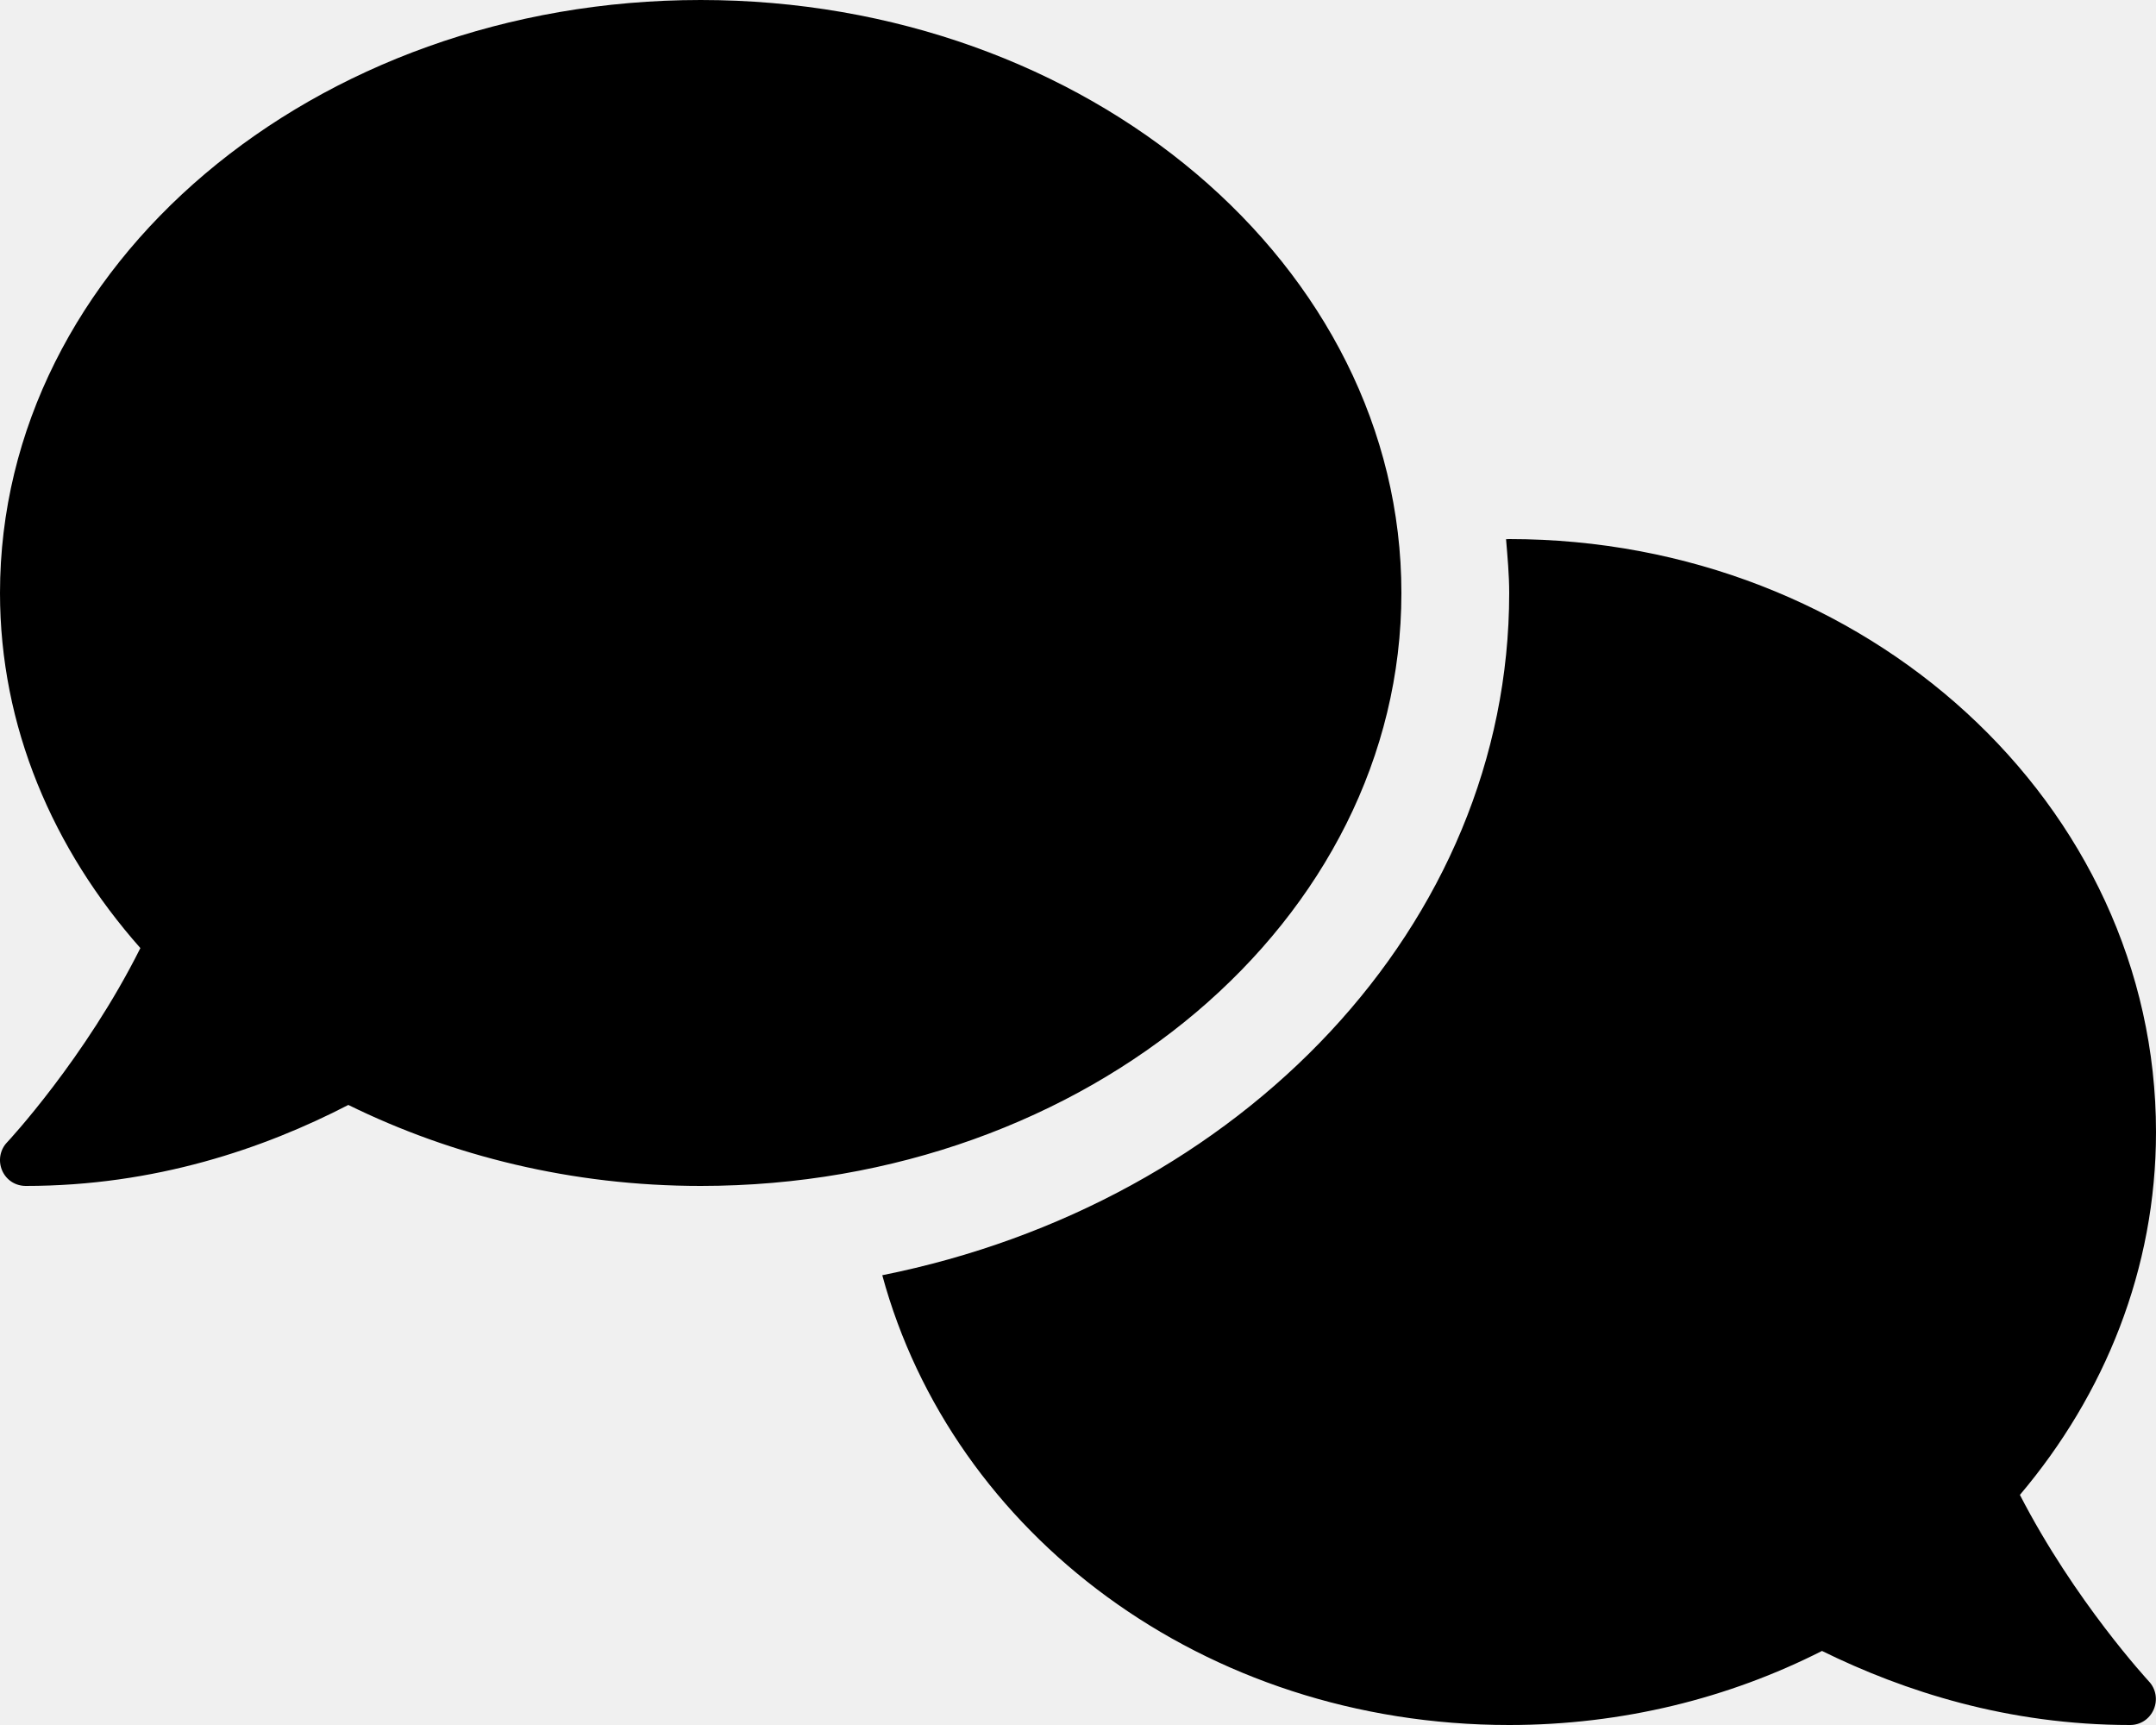
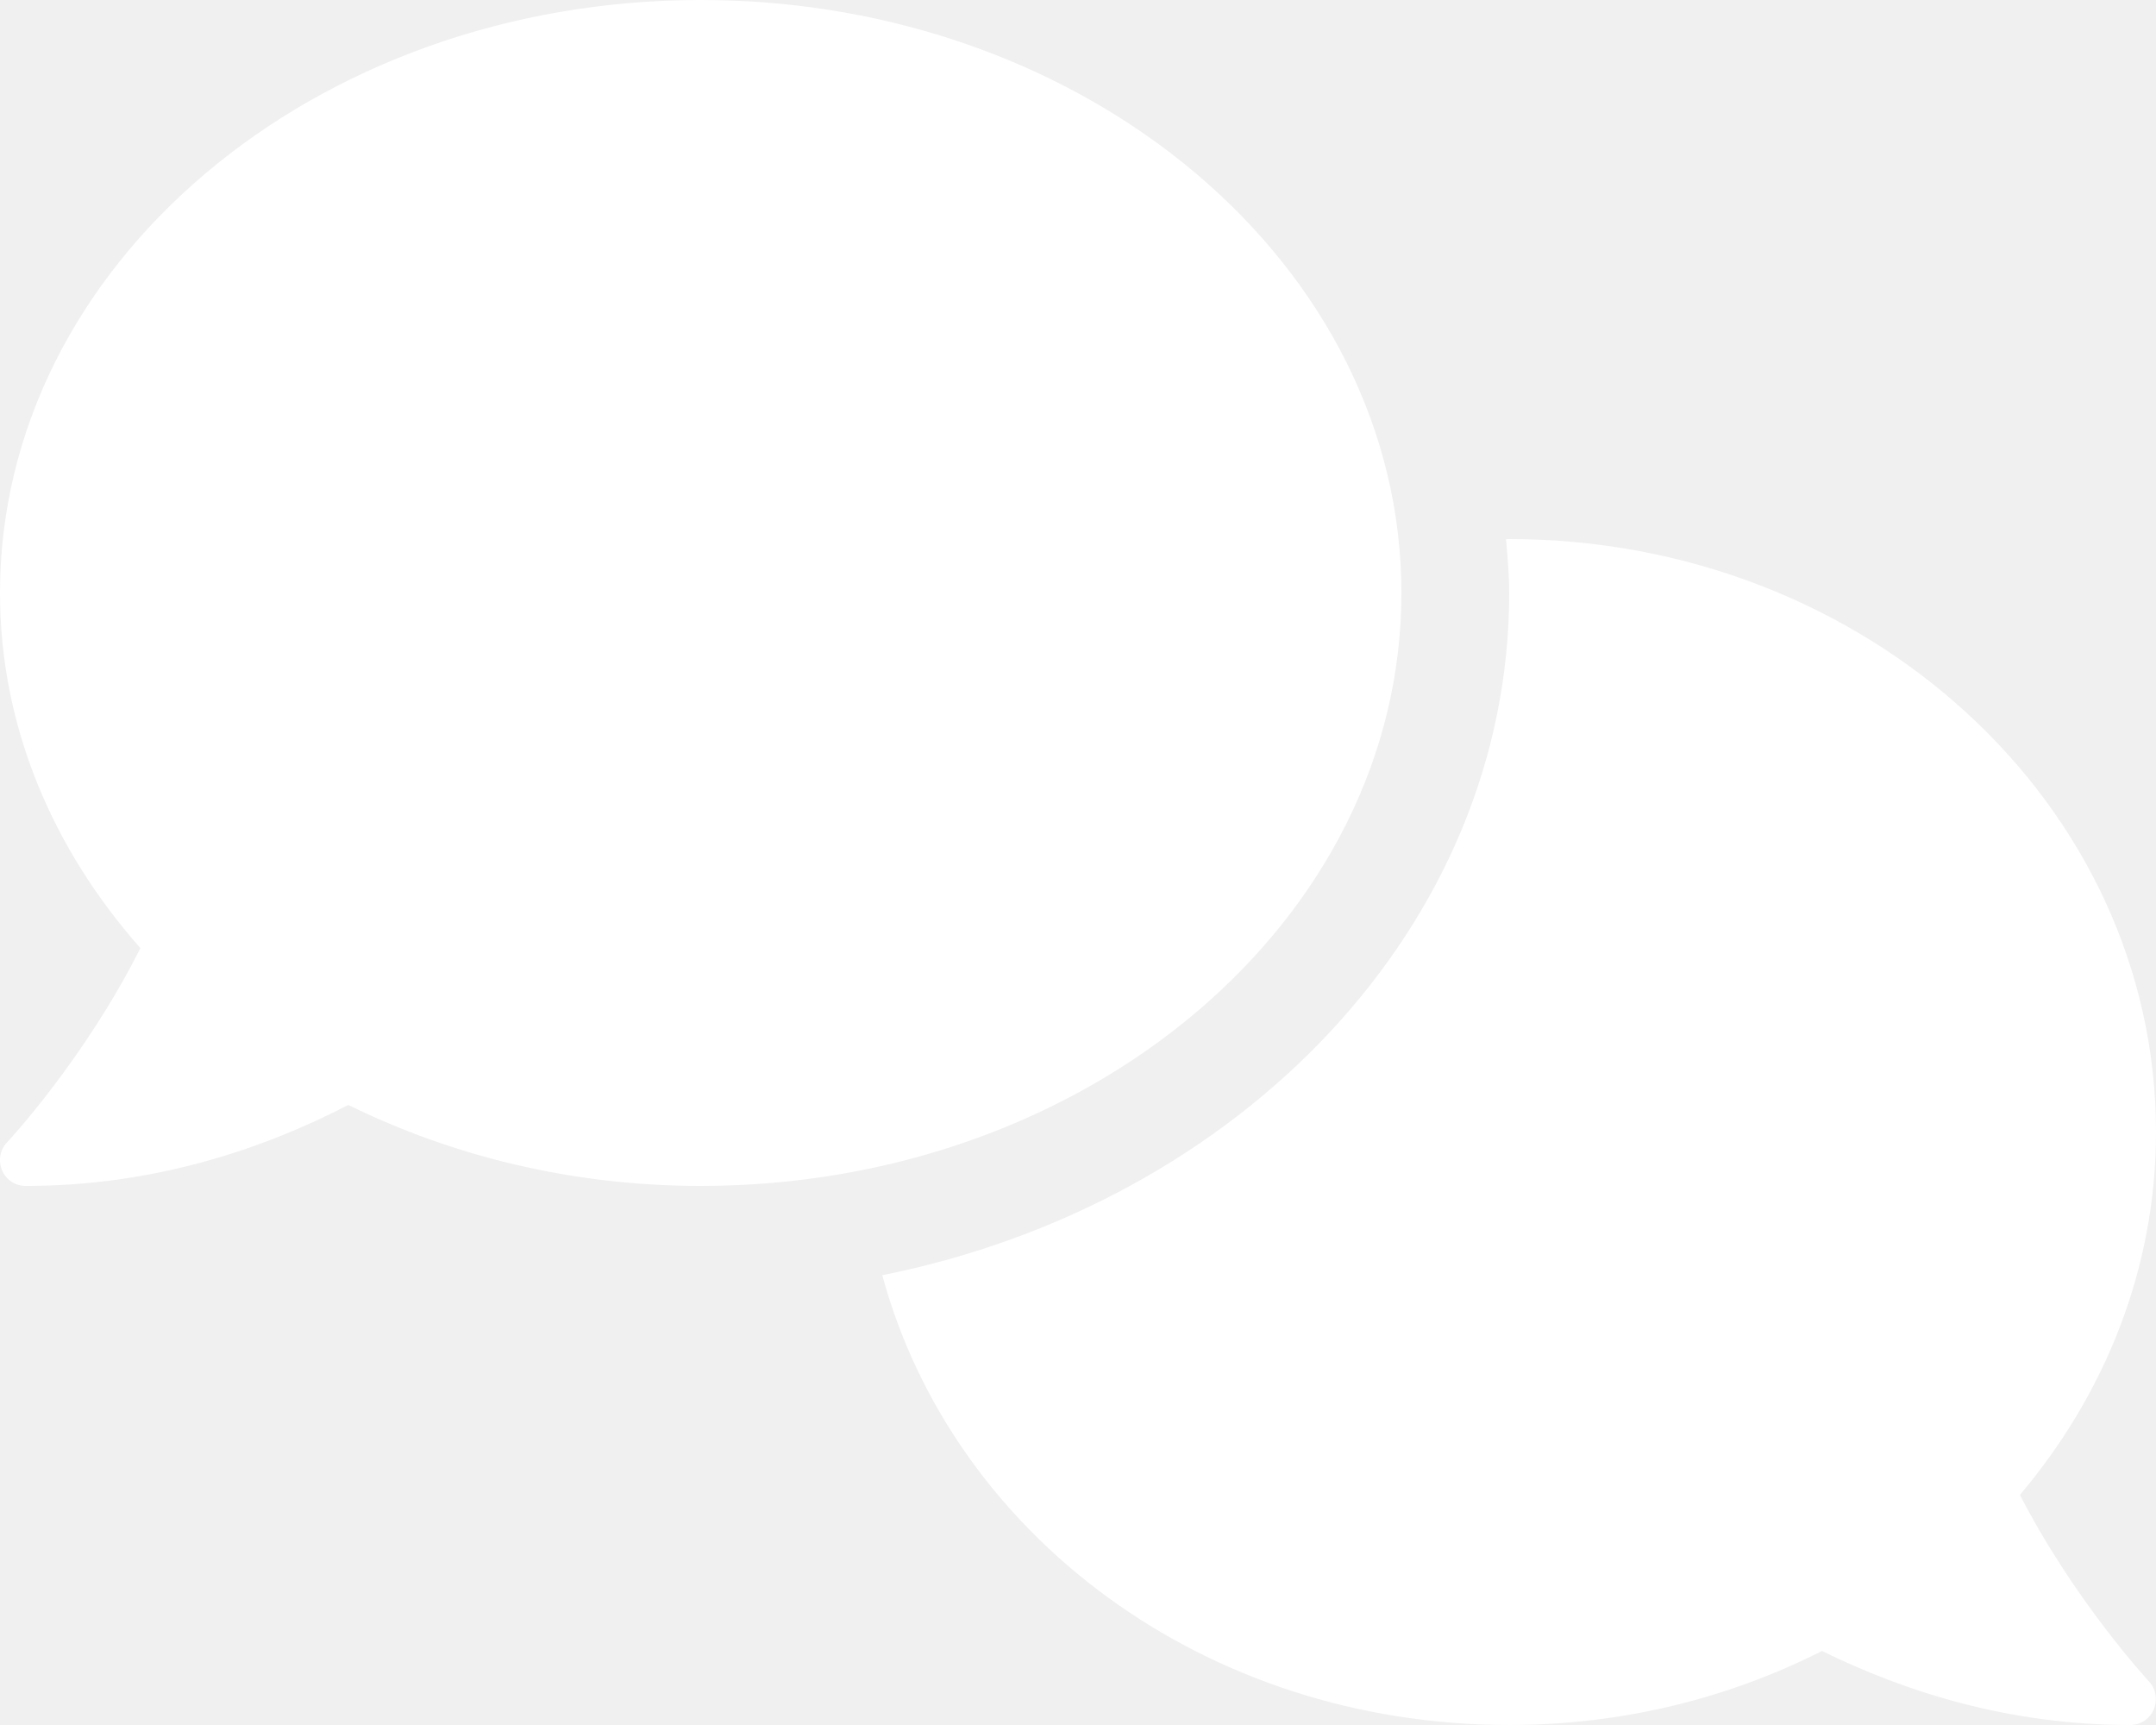
<svg xmlns="http://www.w3.org/2000/svg" viewBox="0 0 640 512">
-   <path d="M416 176C416 78.8 322.9 0 208 0S0 78.8 0 176c0 39.57 15.62 75.96 41.67 105.4c-16.39 32.76-39.23 57.32-39.59 57.68c-2.1 2.205-2.67 5.475-1.441 8.354C1.9 350.3 4.602 352 7.66 352c38.35 0 70.76-11.12 95.74-24.04C134.2 343.1 169.8 352 208 352C322.9 352 416 273.2 416 176zM599.6 443.7C624.8 413.9 640 376.6 640 336C640 238.8 554 160 448 160c-.315 0-.619 .041-.934 .043C447.5 165.3 448 170.6 448 176c0 98.62-79.68 181.2-186.1 202.5C282.7 455.1 357.1 512 448 512c33.69 0 65.32-8.008 92.85-21.98C565.2 502 596.1 512 632.3 512c3.059 0 5.76-1.725 7.02-4.605c1.229-2.879 .658-6.148-1.441-8.354C637.6 498.7 615.9 475.3 599.6 443.7z" />
+   <path fill="#ffffff" d="M416 176C416 78.8 322.9 0 208 0S0 78.8 0 176c0 39.57 15.62 75.96 41.67 105.4c-16.39 32.76-39.23 57.32-39.59 57.68c-2.1 2.205-2.67 5.475-1.441 8.354C1.9 350.3 4.602 352 7.66 352c38.35 0 70.76-11.12 95.74-24.04C134.2 343.1 169.8 352 208 352C322.9 352 416 273.2 416 176zM599.6 443.7C624.8 413.9 640 376.6 640 336C640 238.8 554 160 448 160c-.315 0-.619 .041-.934 .043C447.5 165.3 448 170.6 448 176c0 98.62-79.68 181.2-186.1 202.5C282.7 455.1 357.1 512 448 512c33.69 0 65.32-8.008 92.85-21.98C565.2 502 596.1 512 632.3 512c3.059 0 5.76-1.725 7.02-4.605c1.229-2.879 .658-6.148-1.441-8.354C637.6 498.7 615.9 475.3 599.6 443.7z" />
</svg>
